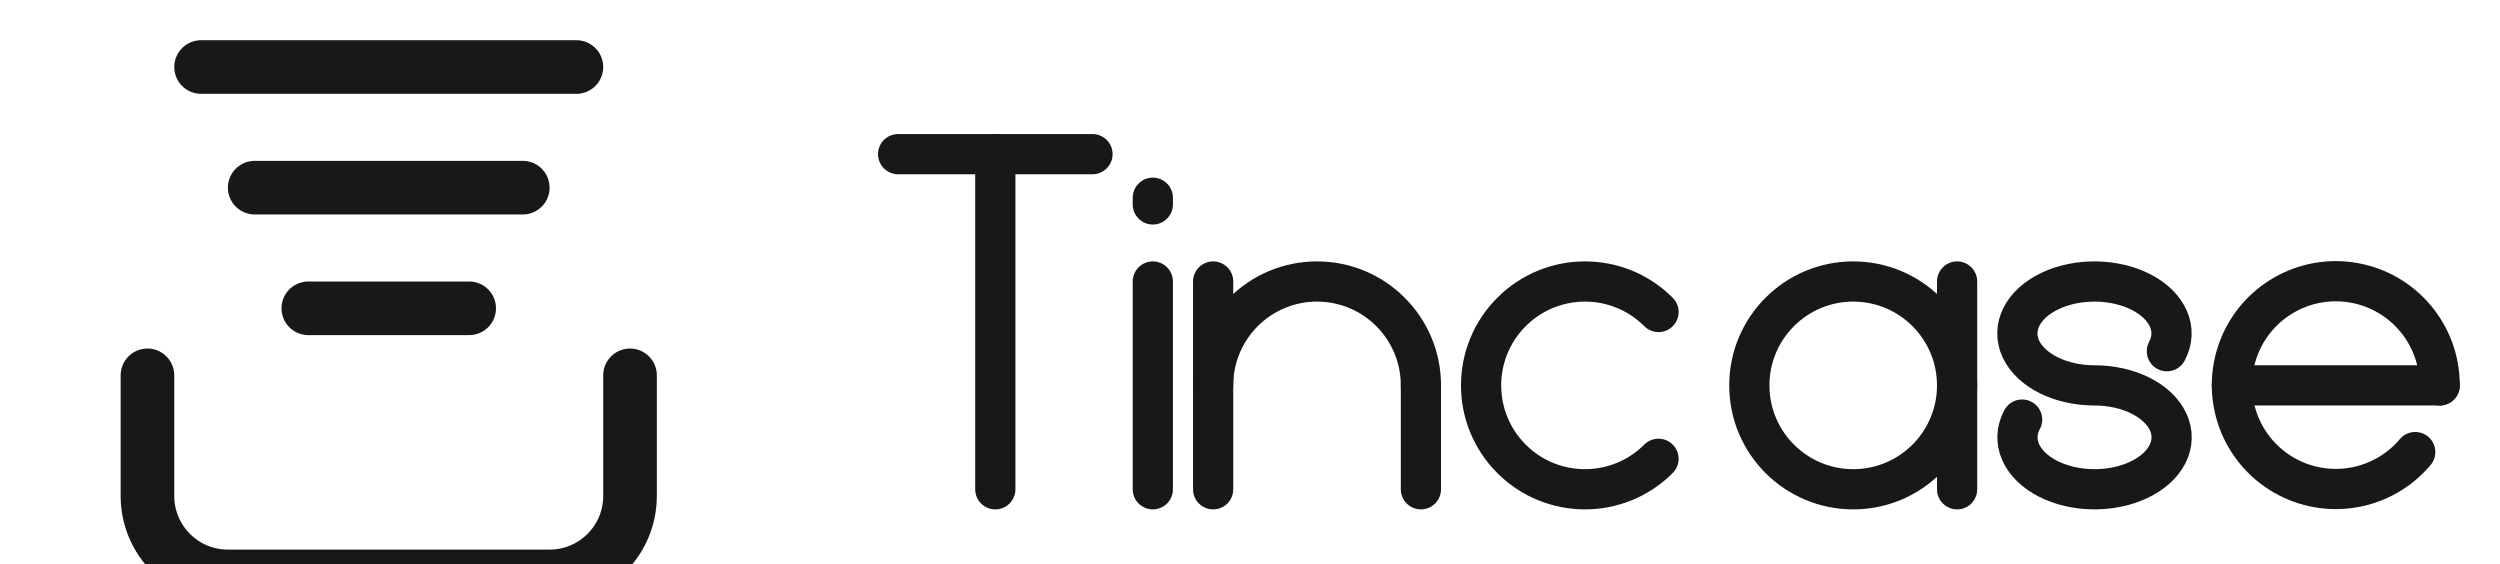
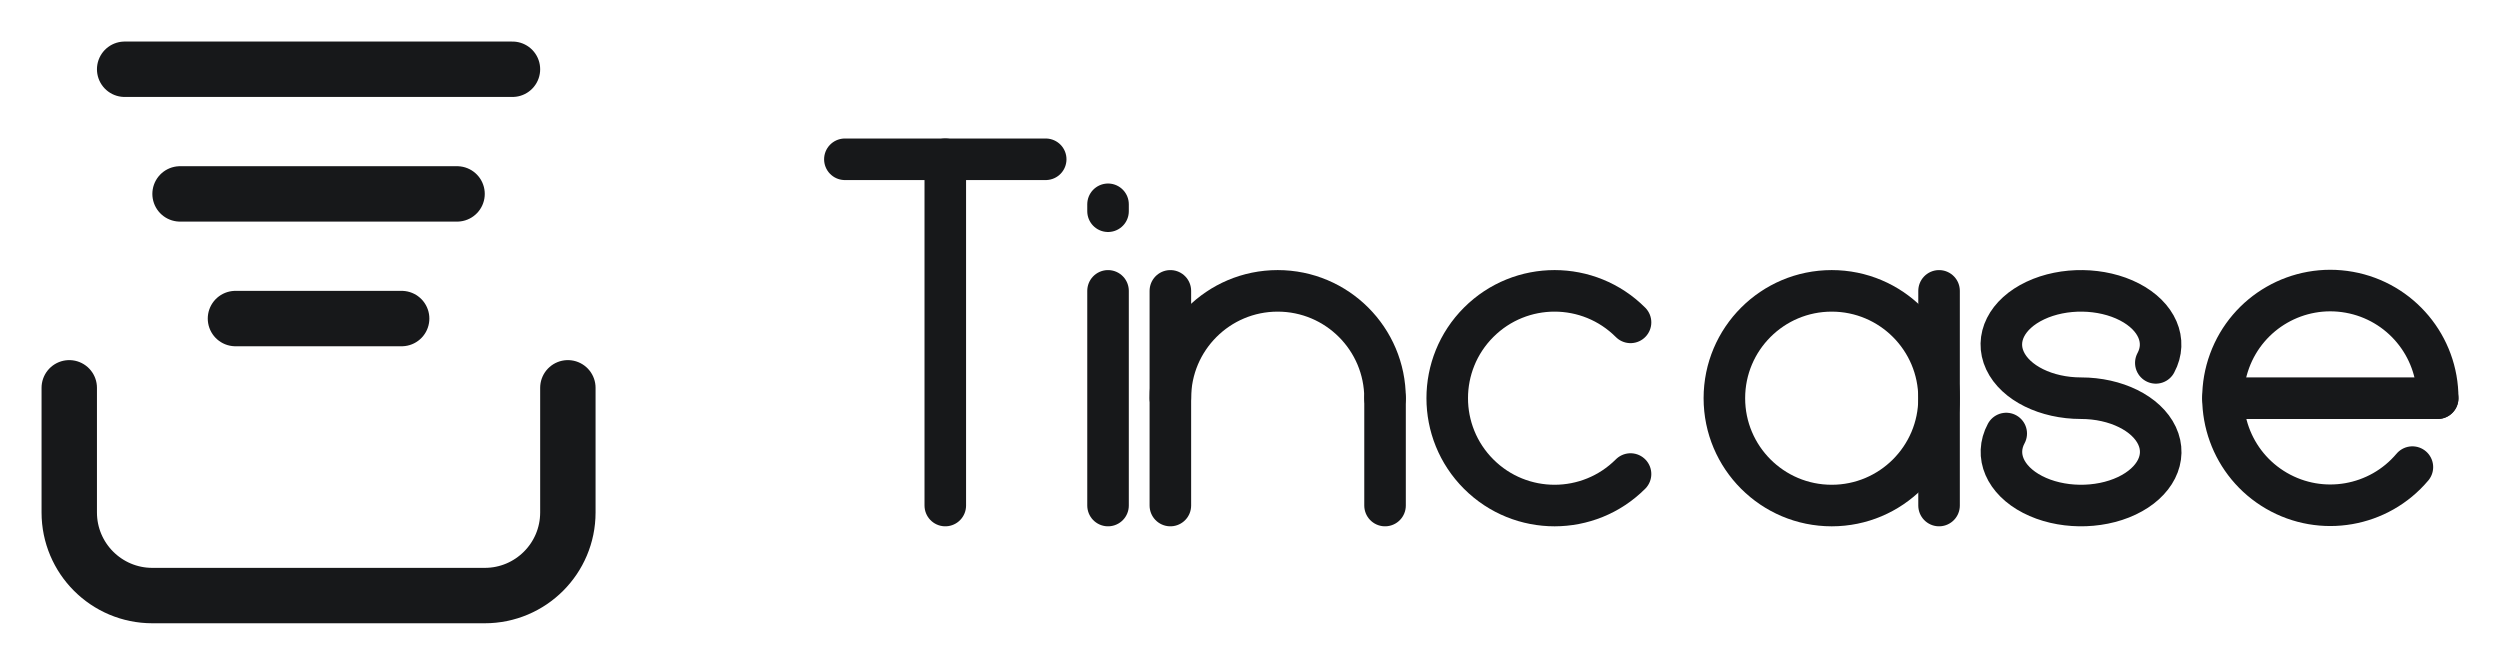
- <svg xmlns="http://www.w3.org/2000/svg" viewBox="-8.0 2.0 373.0 84.0">
+ <svg xmlns="http://www.w3.org/2000/svg" viewBox="4 2 361 96">
  <g fill="none" stroke="#17181A" stroke-width="8" stroke-linecap="round" stroke-linejoin="round">
    <path d="M14 58V76A12 12 0 0 0 26 88H74A12 12 0 0 0 86 76V58" />
    <path d="M22 12H78" />
    <path d="M30 30H70" />
    <path d="M38 48H62" />
  </g>
  <g transform="translate(126 25) scale(0.5)">
    <g fill="none" stroke="#17181A" stroke-width="12" stroke-linecap="round" stroke-linejoin="round">
      <path d="M0 0H58" />
      <path d="M29 0V100" />
      <path d="M76 38V100" />
      <path d="M76 13V15" />
      <path d="M94 38V100" />
      <path d="M94 69A31 31 0 0 1 156 69" />
      <path d="M156 69V100" />
      <path d="M226.9 47.1A31 31 0 1 0 226.9 90.9" />
      <path d="M254 69A31 31 0 1 1 316 69A31 31 0 1 1 254 69Z" />
      <path d="M316 38V100" />
      <path d="M378.6 58.8A23 15.5 0 1 0 357 69A23 15.5 0 1 1 335.4 79.2" />
      <path d="M460 69A31 31 0 1 0 452.7 88.9" />
      <path d="M398 69H460" />
    </g>
  </g>
</svg>
